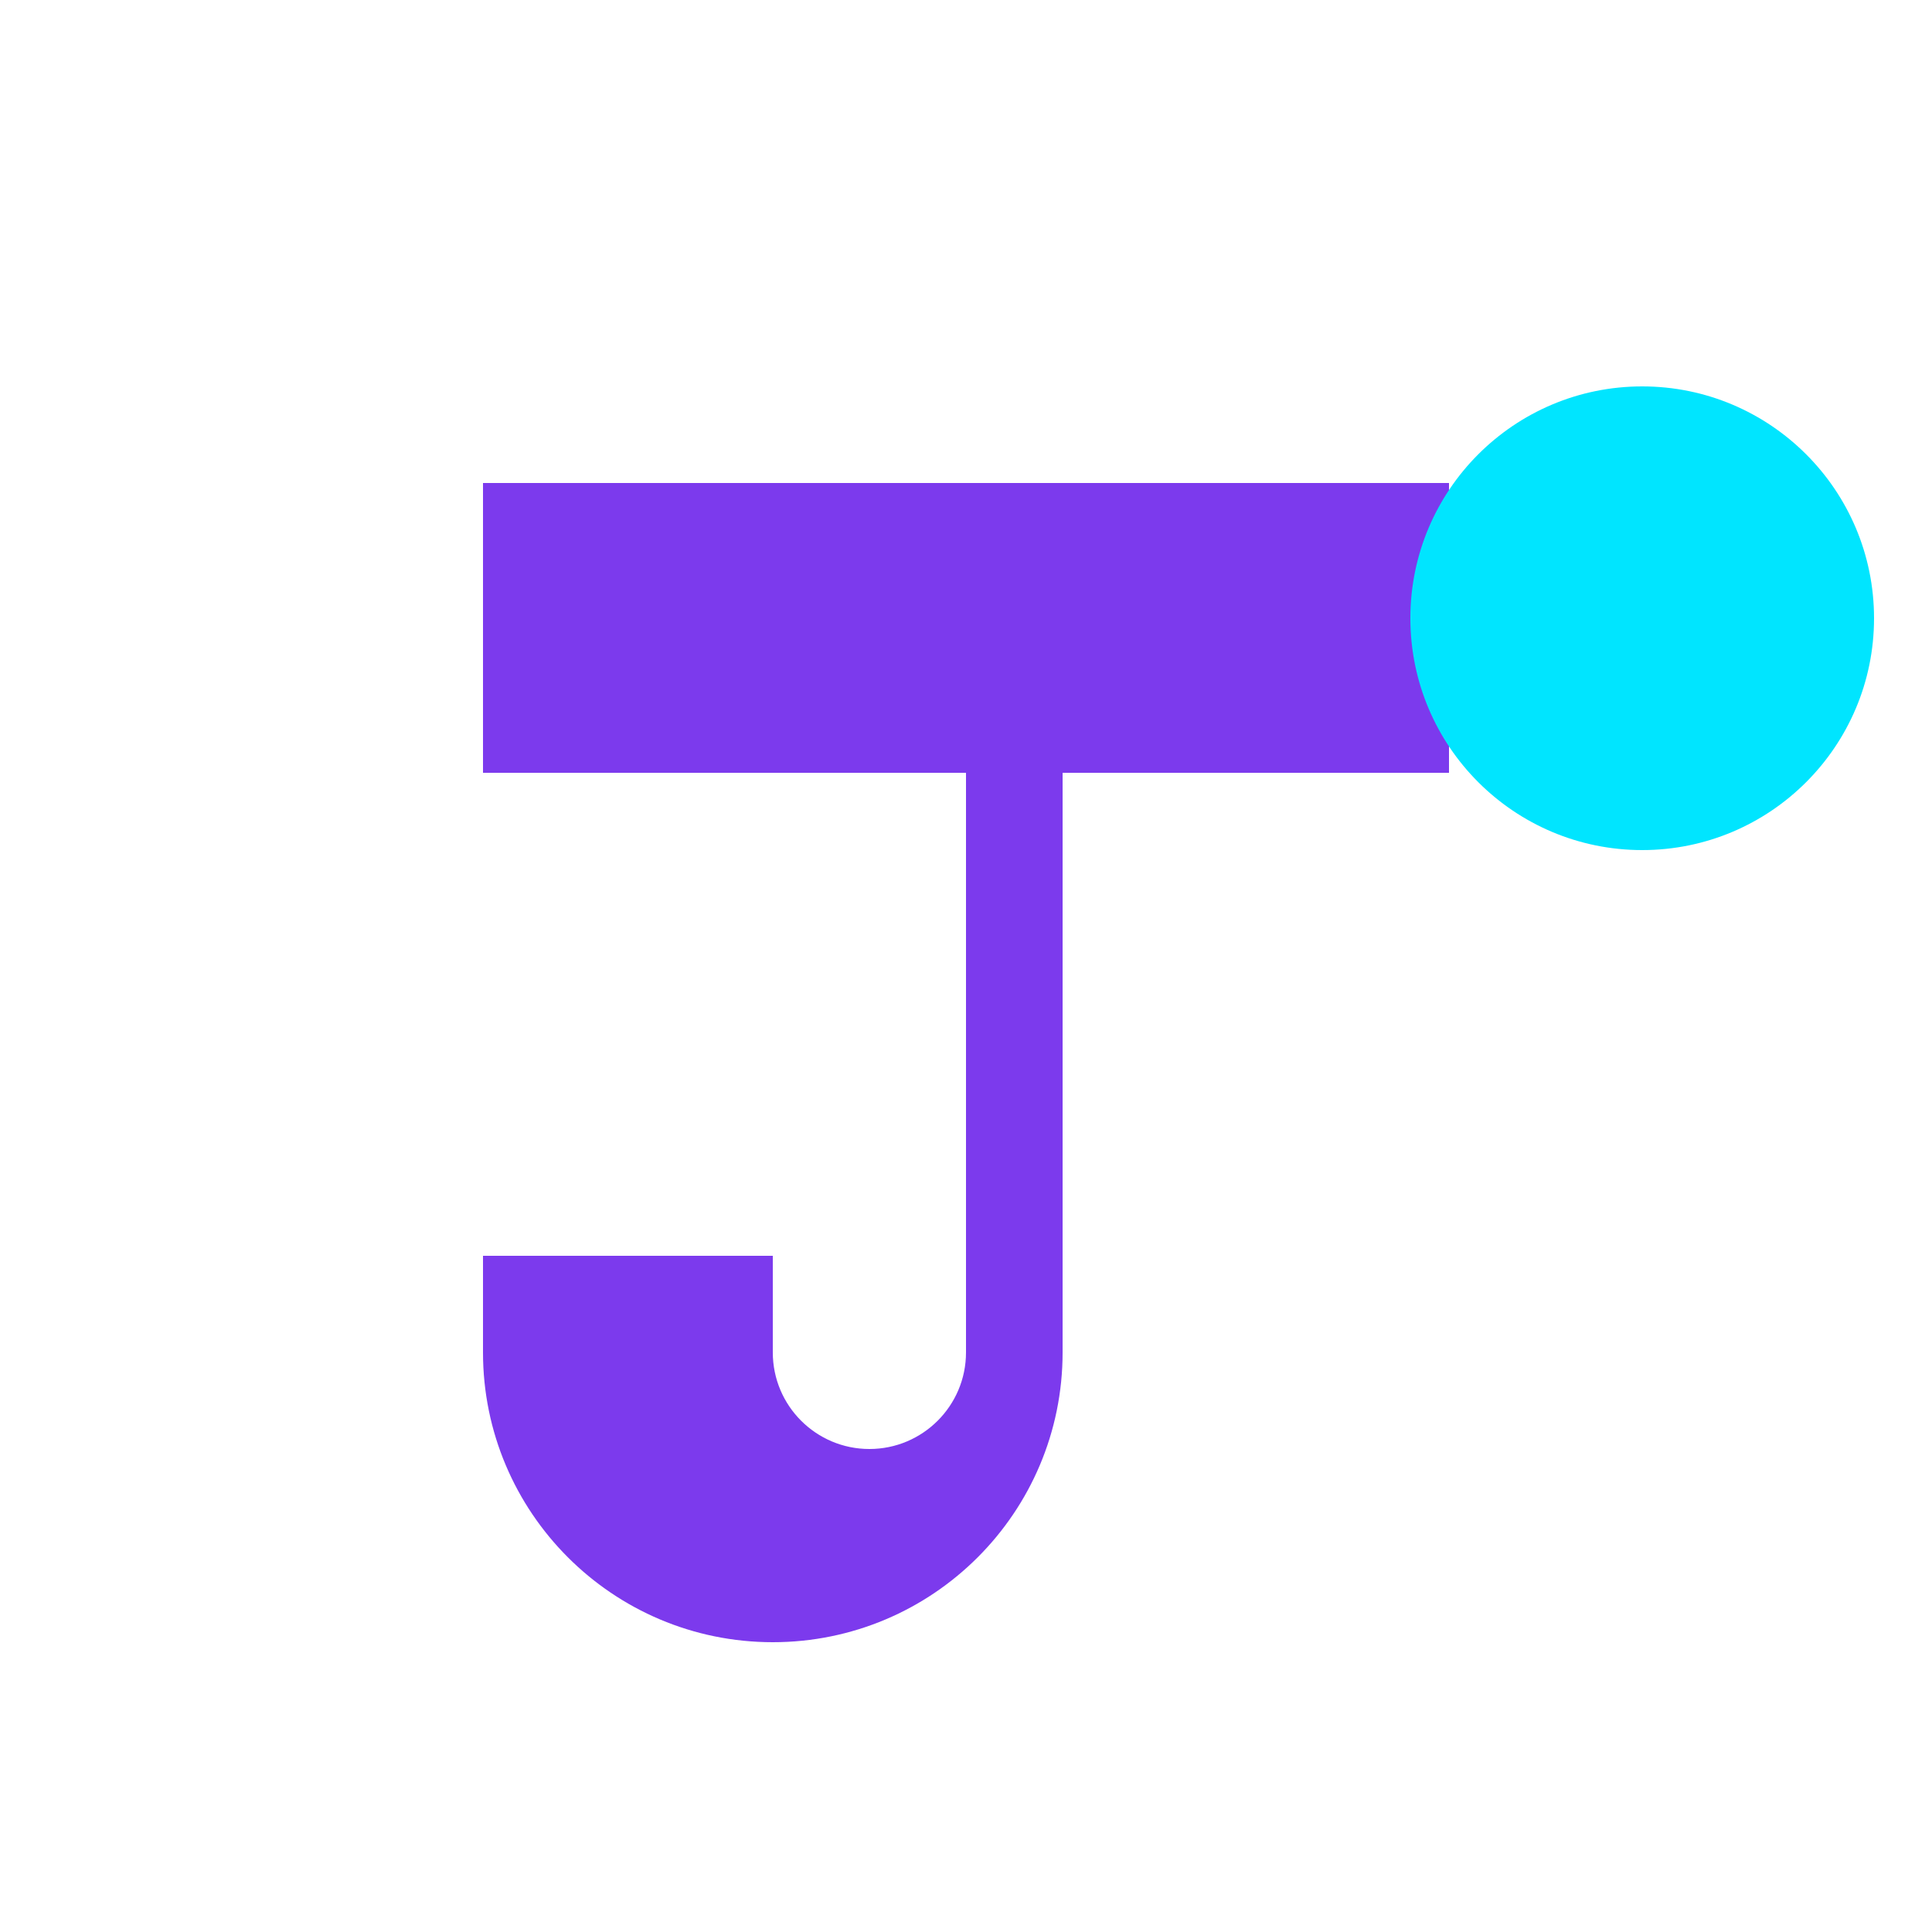
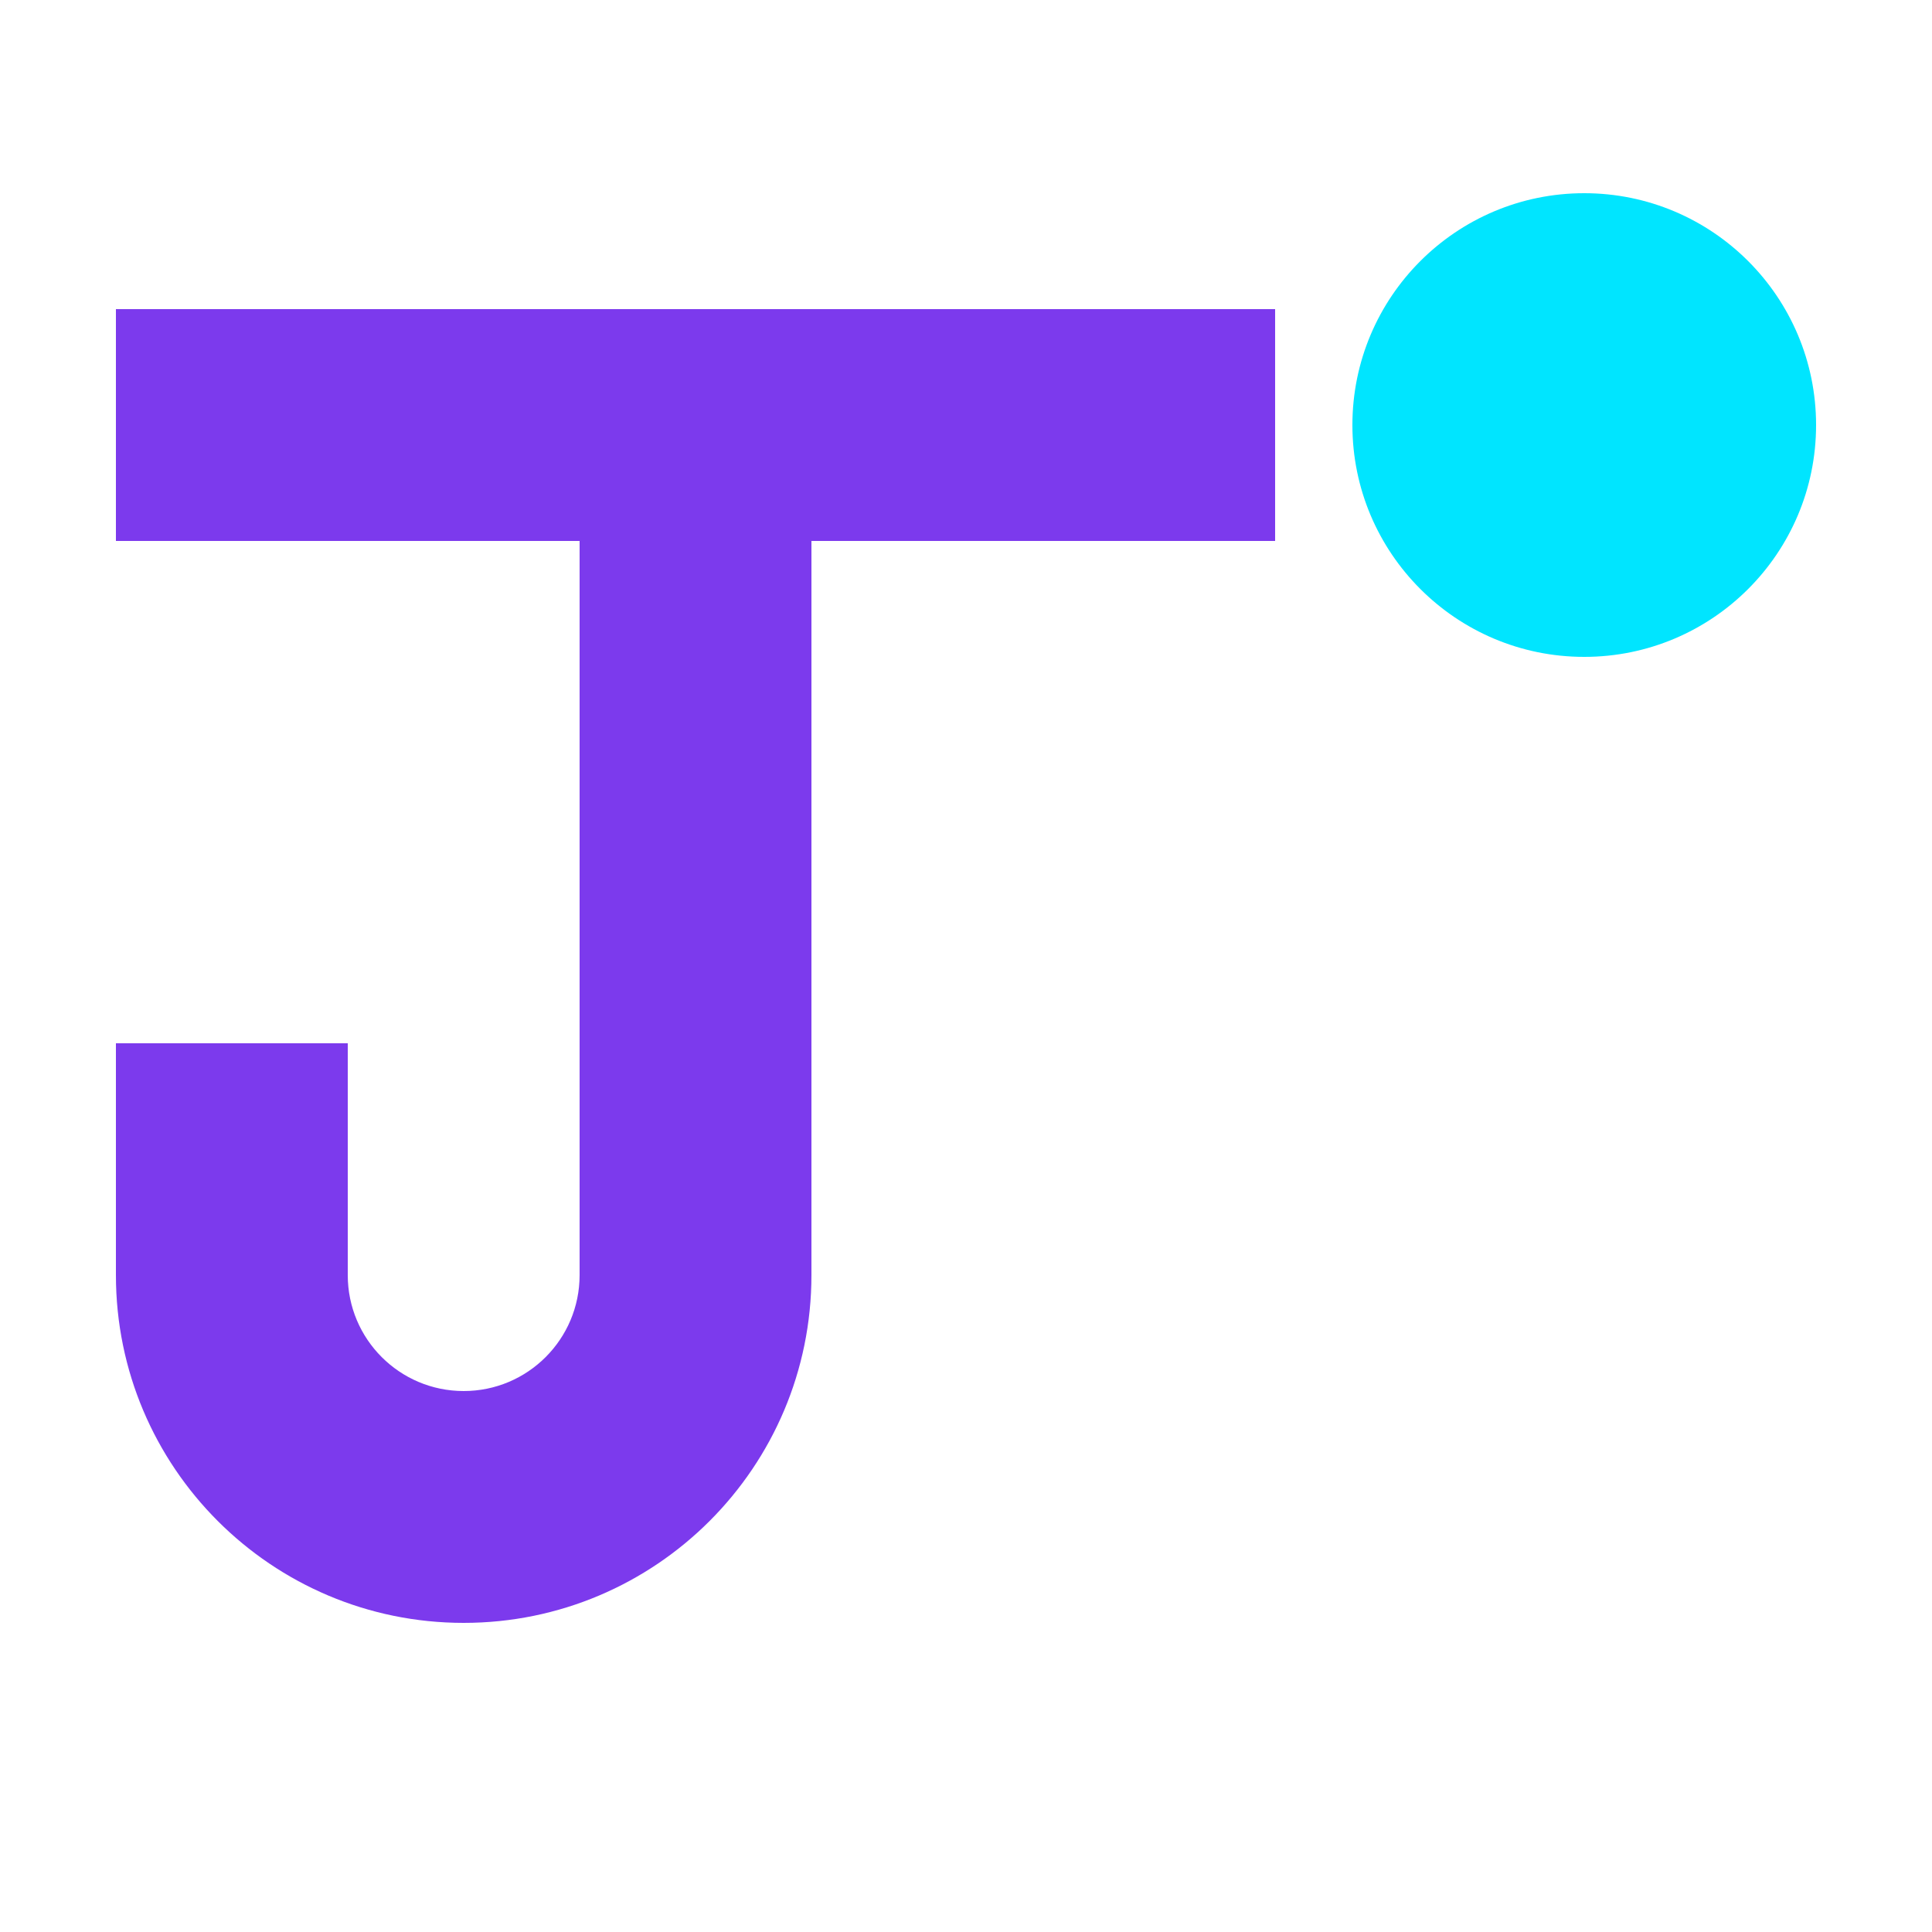
<svg xmlns="http://www.w3.org/2000/svg" width="100" height="100" viewBox="0 0 100 100" fill="none">
-   <path d="M25 25h50v15H55v30c0 8.284-6.716 15-15 15s-15-6.716-15-15v-5h15v5c0 2.761 2.239 5 5 5s5-2.239 5-5V40H25V25z" fill="#7C3AED" />
-   <circle cx="85" cy="32" r="12" fill="#00E5FF" />
+   <path d="M 6 16 H 66 V 28 H 42 V 66 A 18 18 0 0 1 6 66 V 54 H 18 V 66 A 6 6 0 0 0 30 66 V 28 H 6 Z" fill="#7C3AED" />
+   <circle cx="82" cy="22" r="12" fill="#00E5FF" />
</svg>
